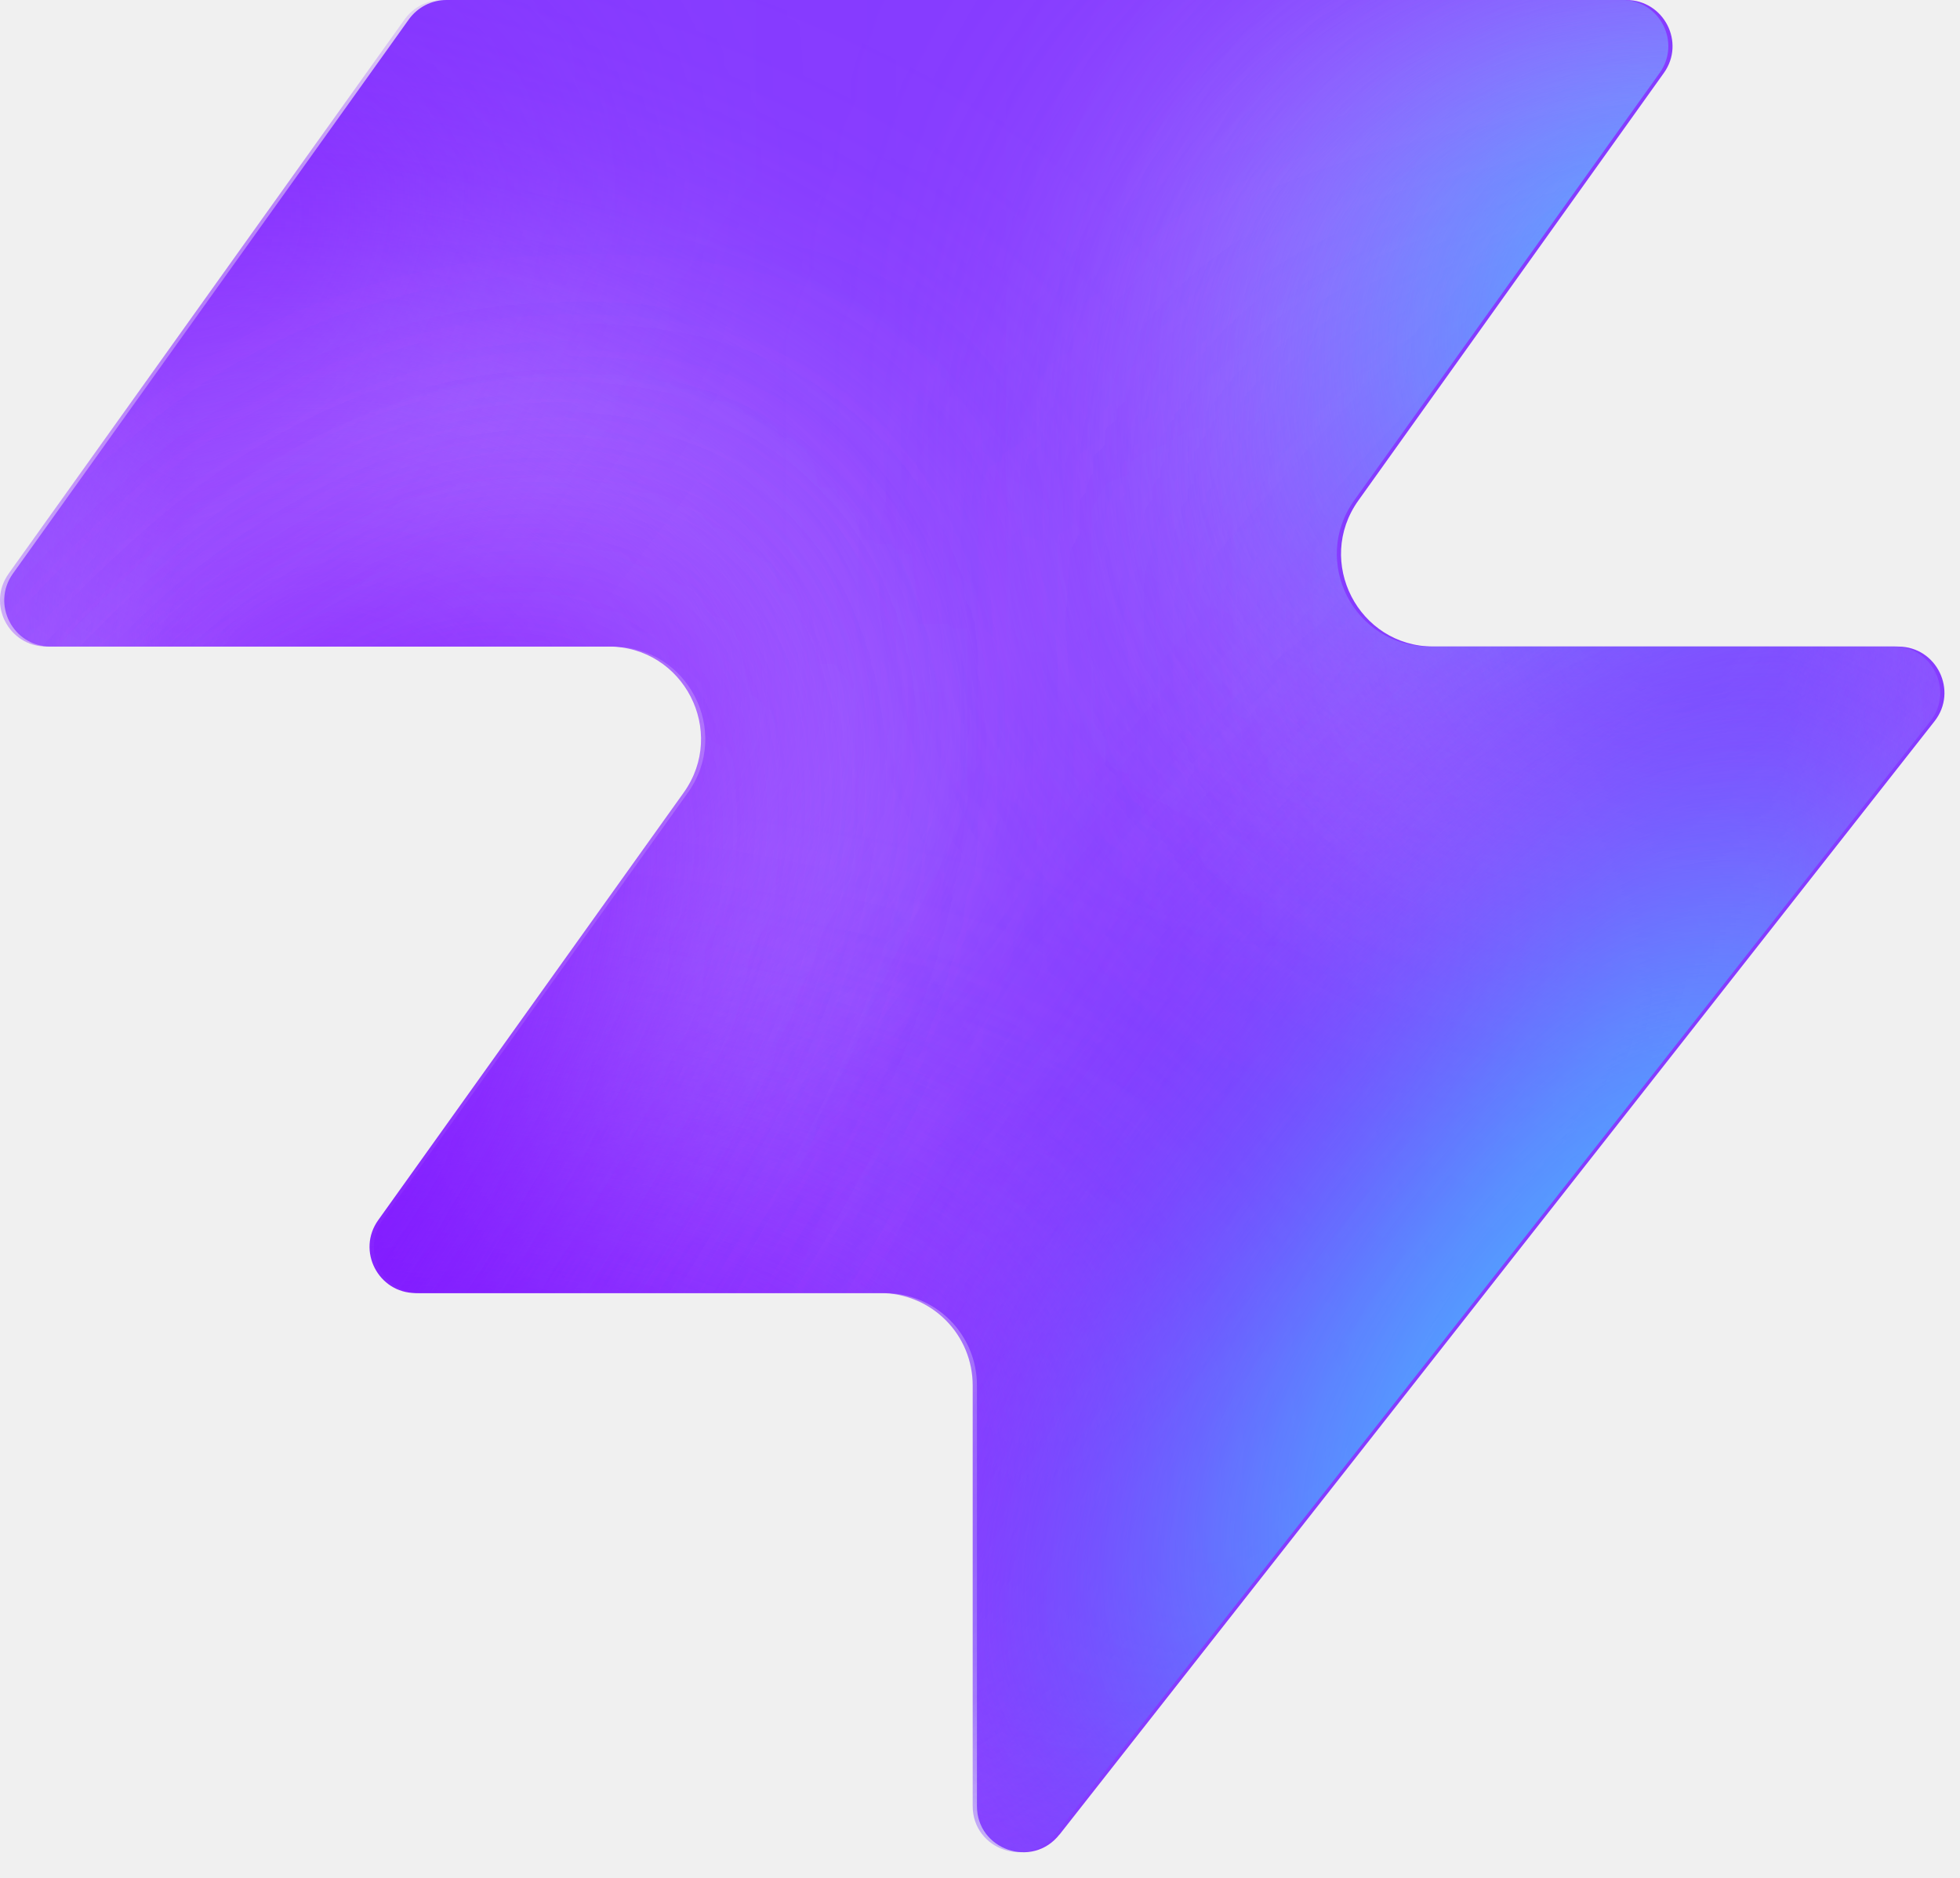
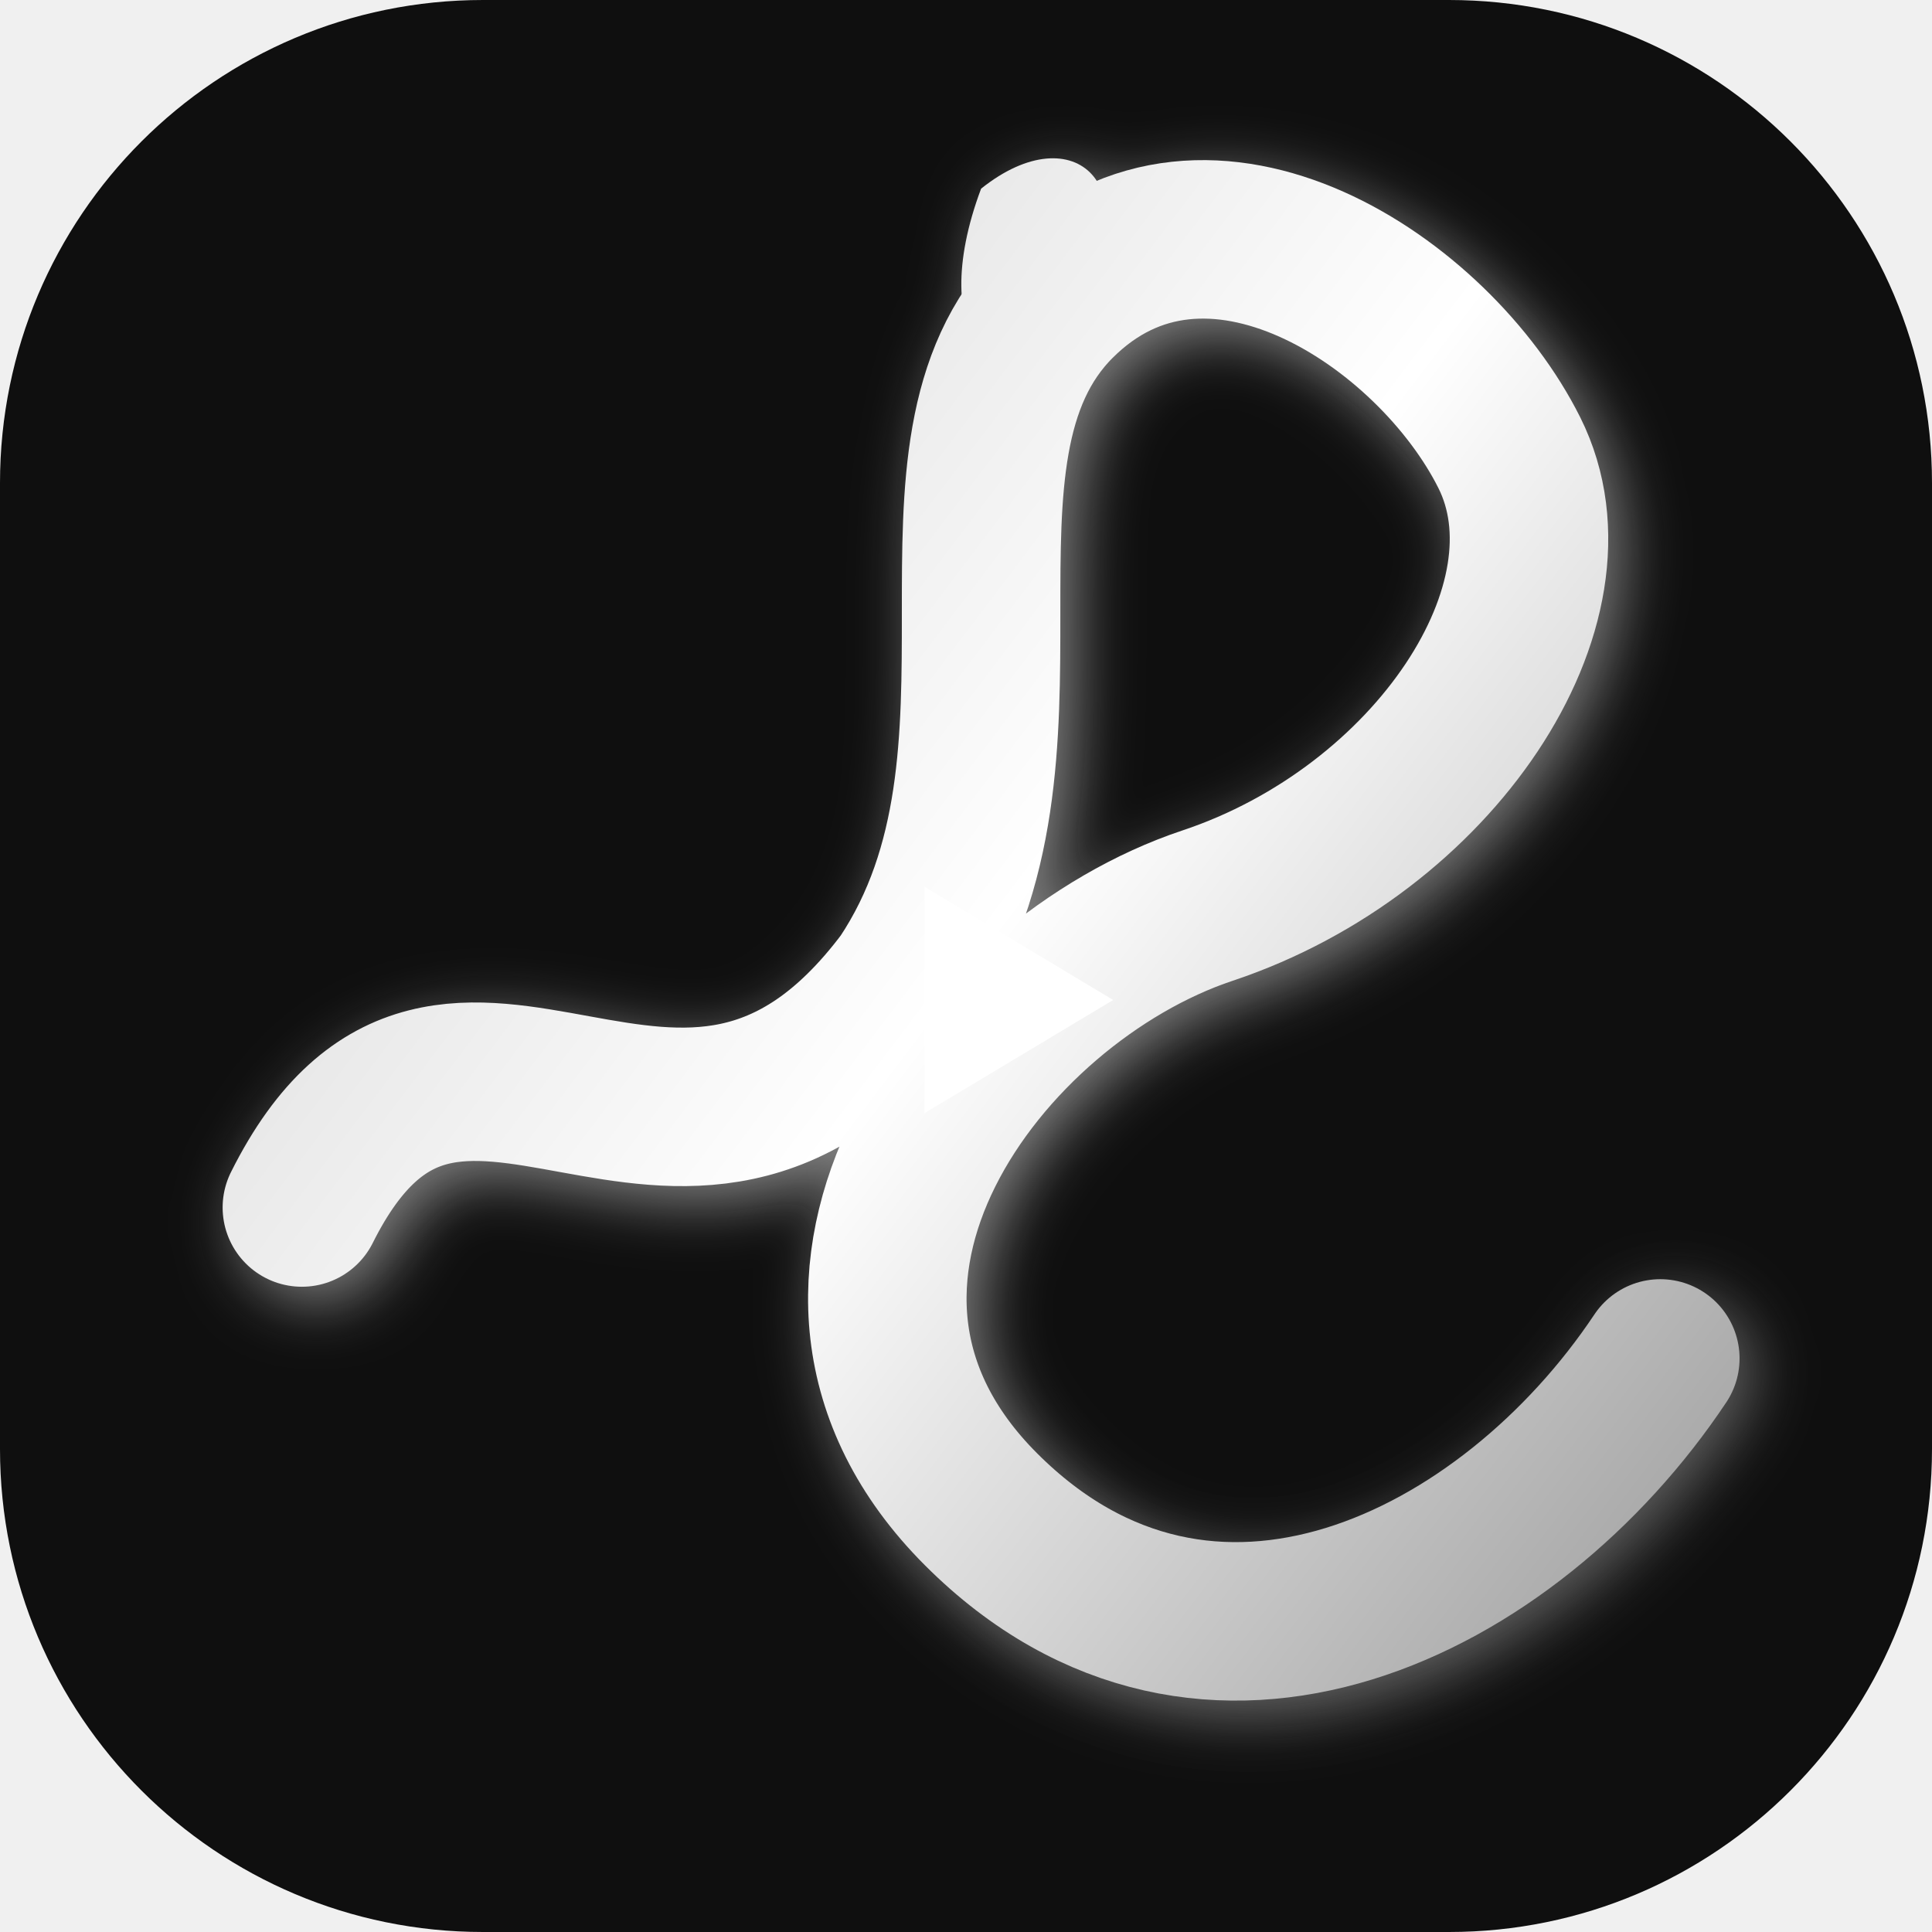
- <svg xmlns="http://www.w3.org/2000/svg" width="48" height="46" fill="none" viewBox="0 0 48 46">
-   <path fill="#863bff" d="M25.946 44.938c-.664.845-2.021.375-2.021-.698V33.937a2.26 2.26 0 0 0-2.262-2.262H10.287c-.92 0-1.456-1.04-.92-1.788l7.48-10.471c1.07-1.497 0-3.578-1.842-3.578H1.237c-.92 0-1.456-1.04-.92-1.788L10.013.474c.214-.297.556-.474.92-.474h28.894c.92 0 1.456 1.04.92 1.788l-7.48 10.471c-1.07 1.498 0 3.579 1.842 3.579h11.377c.943 0 1.473 1.088.89 1.83L25.947 44.94z" style="fill:#863bff;fill:color(display-p3 .525 .23 1);fill-opacity:1" />
-   <mask id="a" width="48" height="46" x="0" y="0" maskUnits="userSpaceOnUse" style="mask-type:alpha">
-     <path fill="#000" d="M25.842 44.938c-.664.844-2.021.375-2.021-.698V33.937a2.26 2.26 0 0 0-2.262-2.262H10.183c-.92 0-1.456-1.04-.92-1.788l7.48-10.471c1.07-1.498 0-3.579-1.842-3.579H1.133c-.92 0-1.456-1.04-.92-1.787L9.91.473c.214-.297.556-.474.92-.474h28.894c.92 0 1.456 1.04.92 1.788l-7.48 10.471c-1.07 1.498 0 3.578 1.842 3.578h11.377c.943 0 1.473 1.088.89 1.832L25.843 44.94z" style="fill:#000;fill-opacity:1" />
-   </mask>
-   <g mask="url(#a)">
-     <g filter="url(#b)">
-       <ellipse cx="5.508" cy="14.704" fill="#ede6ff" rx="5.508" ry="14.704" style="fill:#ede6ff;fill:color(display-p3 .927 .903 1);fill-opacity:1" transform="matrix(.00324 1 1 -.00324 -4.47 31.516)" />
-     </g>
-     <g filter="url(#c)">
-       <ellipse cx="10.399" cy="29.851" fill="#ede6ff" rx="10.399" ry="29.851" style="fill:#ede6ff;fill:color(display-p3 .927 .903 1);fill-opacity:1" transform="matrix(.00324 1 1 -.00324 -39.328 7.883)" />
-     </g>
-     <g filter="url(#d)">
-       <ellipse cx="5.508" cy="30.487" fill="#7e14ff" rx="5.508" ry="30.487" style="fill:#7e14ff;fill:color(display-p3 .492 .077 1);fill-opacity:1" transform="rotate(89.814 -25.913 -14.639)scale(1 -1)" />
-     </g>
-     <g filter="url(#e)">
-       <ellipse cx="5.508" cy="30.599" fill="#7e14ff" rx="5.508" ry="30.599" style="fill:#7e14ff;fill:color(display-p3 .492 .077 1);fill-opacity:1" transform="rotate(89.814 -32.644 -3.334)scale(1 -1)" />
-     </g>
-     <g filter="url(#f)">
-       <ellipse cx="5.508" cy="30.599" fill="#7e14ff" rx="5.508" ry="30.599" style="fill:#7e14ff;fill:color(display-p3 .492 .077 1);fill-opacity:1" transform="matrix(.00324 1 1 -.00324 -34.34 30.47)" />
-     </g>
-     <g filter="url(#g)">
-       <ellipse cx="14.072" cy="22.078" fill="#ede6ff" rx="14.072" ry="22.078" style="fill:#ede6ff;fill:color(display-p3 .927 .903 1);fill-opacity:1" transform="rotate(93.35 24.506 48.493)scale(-1 1)" />
-     </g>
-     <g filter="url(#h)">
-       <ellipse cx="3.47" cy="21.501" fill="#7e14ff" rx="3.47" ry="21.501" style="fill:#7e14ff;fill:color(display-p3 .492 .077 1);fill-opacity:1" transform="rotate(89.009 28.708 47.59)scale(-1 1)" />
-     </g>
-     <g filter="url(#i)">
-       <ellipse cx="3.47" cy="21.501" fill="#7e14ff" rx="3.47" ry="21.501" style="fill:#7e14ff;fill:color(display-p3 .492 .077 1);fill-opacity:1" transform="rotate(89.009 28.708 47.59)scale(-1 1)" />
-     </g>
-     <g filter="url(#j)">
-       <ellipse cx=".387" cy="8.972" fill="#7e14ff" rx="4.407" ry="29.108" style="fill:#7e14ff;fill:color(display-p3 .492 .077 1);fill-opacity:1" transform="rotate(39.51 .387 8.972)" />
-     </g>
-     <g filter="url(#k)">
-       <ellipse cx="47.523" cy="-6.092" fill="#7e14ff" rx="4.407" ry="29.108" style="fill:#7e14ff;fill:color(display-p3 .492 .077 1);fill-opacity:1" transform="rotate(37.892 47.523 -6.092)" />
-     </g>
-     <g filter="url(#l)">
-       <ellipse cx="41.412" cy="6.333" fill="#47bfff" rx="5.971" ry="9.665" style="fill:#47bfff;fill:color(display-p3 .28 .748 1);fill-opacity:1" transform="rotate(37.892 41.412 6.333)" />
-     </g>
-     <g filter="url(#m)">
-       <ellipse cx="-1.879" cy="38.332" fill="#7e14ff" rx="4.407" ry="29.108" style="fill:#7e14ff;fill:color(display-p3 .492 .077 1);fill-opacity:1" transform="rotate(37.892 -1.88 38.332)" />
-     </g>
-     <g filter="url(#n)">
-       <ellipse cx="-1.879" cy="38.332" fill="#7e14ff" rx="4.407" ry="29.108" style="fill:#7e14ff;fill:color(display-p3 .492 .077 1);fill-opacity:1" transform="rotate(37.892 -1.88 38.332)" />
-     </g>
-     <g filter="url(#o)">
-       <ellipse cx="35.651" cy="29.907" fill="#7e14ff" rx="4.407" ry="29.108" style="fill:#7e14ff;fill:color(display-p3 .492 .077 1);fill-opacity:1" transform="rotate(37.892 35.651 29.907)" />
-     </g>
-     <g filter="url(#p)">
-       <ellipse cx="38.418" cy="32.4" fill="#47bfff" rx="5.971" ry="15.297" style="fill:#47bfff;fill:color(display-p3 .28 .748 1);fill-opacity:1" transform="rotate(37.892 38.418 32.4)" />
-     </g>
-   </g>
+ <svg xmlns="http://www.w3.org/2000/svg" width="512" height="512" viewBox="0 0 512 512" fill="none">
+   <rect width="512" height="512" rx="128" fill="#0F0F0F" />
  <defs>
-     <filter id="b" width="60.045" height="41.654" x="-19.77" y="16.149" color-interpolation-filters="sRGB" filterUnits="userSpaceOnUse">
-       <feFlood flood-opacity="0" result="BackgroundImageFix" />
-       <feBlend in="SourceGraphic" in2="BackgroundImageFix" result="shape" />
-       <feGaussianBlur result="effect1_foregroundBlur_2002_17158" stdDeviation="7.659" />
-     </filter>
-     <filter id="c" width="90.34" height="51.437" x="-54.613" y="-7.533" color-interpolation-filters="sRGB" filterUnits="userSpaceOnUse">
-       <feFlood flood-opacity="0" result="BackgroundImageFix" />
-       <feBlend in="SourceGraphic" in2="BackgroundImageFix" result="shape" />
-       <feGaussianBlur result="effect1_foregroundBlur_2002_17158" stdDeviation="7.659" />
-     </filter>
-     <filter id="d" width="79.355" height="29.4" x="-49.64" y="2.03" color-interpolation-filters="sRGB" filterUnits="userSpaceOnUse">
-       <feFlood flood-opacity="0" result="BackgroundImageFix" />
-       <feBlend in="SourceGraphic" in2="BackgroundImageFix" result="shape" />
-       <feGaussianBlur result="effect1_foregroundBlur_2002_17158" stdDeviation="4.596" />
-     </filter>
-     <filter id="e" width="79.579" height="29.4" x="-45.045" y="20.029" color-interpolation-filters="sRGB" filterUnits="userSpaceOnUse">
-       <feFlood flood-opacity="0" result="BackgroundImageFix" />
-       <feBlend in="SourceGraphic" in2="BackgroundImageFix" result="shape" />
-       <feGaussianBlur result="effect1_foregroundBlur_2002_17158" stdDeviation="4.596" />
-     </filter>
-     <filter id="f" width="79.579" height="29.4" x="-43.513" y="21.178" color-interpolation-filters="sRGB" filterUnits="userSpaceOnUse">
-       <feFlood flood-opacity="0" result="BackgroundImageFix" />
-       <feBlend in="SourceGraphic" in2="BackgroundImageFix" result="shape" />
-       <feGaussianBlur result="effect1_foregroundBlur_2002_17158" stdDeviation="4.596" />
-     </filter>
-     <filter id="g" width="74.749" height="58.852" x="15.756" y="-17.901" color-interpolation-filters="sRGB" filterUnits="userSpaceOnUse">
-       <feFlood flood-opacity="0" result="BackgroundImageFix" />
-       <feBlend in="SourceGraphic" in2="BackgroundImageFix" result="shape" />
-       <feGaussianBlur result="effect1_foregroundBlur_2002_17158" stdDeviation="7.659" />
-     </filter>
-     <filter id="h" width="61.377" height="25.362" x="23.548" y="2.284" color-interpolation-filters="sRGB" filterUnits="userSpaceOnUse">
-       <feFlood flood-opacity="0" result="BackgroundImageFix" />
-       <feBlend in="SourceGraphic" in2="BackgroundImageFix" result="shape" />
-       <feGaussianBlur result="effect1_foregroundBlur_2002_17158" stdDeviation="4.596" />
-     </filter>
-     <filter id="i" width="61.377" height="25.362" x="23.548" y="2.284" color-interpolation-filters="sRGB" filterUnits="userSpaceOnUse">
-       <feFlood flood-opacity="0" result="BackgroundImageFix" />
-       <feBlend in="SourceGraphic" in2="BackgroundImageFix" result="shape" />
-       <feGaussianBlur result="effect1_foregroundBlur_2002_17158" stdDeviation="4.596" />
-     </filter>
-     <filter id="j" width="56.045" height="63.649" x="-27.636" y="-22.853" color-interpolation-filters="sRGB" filterUnits="userSpaceOnUse">
-       <feFlood flood-opacity="0" result="BackgroundImageFix" />
-       <feBlend in="SourceGraphic" in2="BackgroundImageFix" result="shape" />
-       <feGaussianBlur result="effect1_foregroundBlur_2002_17158" stdDeviation="4.596" />
-     </filter>
-     <filter id="k" width="54.814" height="64.646" x="20.116" y="-38.415" color-interpolation-filters="sRGB" filterUnits="userSpaceOnUse">
-       <feFlood flood-opacity="0" result="BackgroundImageFix" />
-       <feBlend in="SourceGraphic" in2="BackgroundImageFix" result="shape" />
-       <feGaussianBlur result="effect1_foregroundBlur_2002_17158" stdDeviation="4.596" />
-     </filter>
-     <filter id="l" width="33.541" height="35.313" x="24.641" y="-11.323" color-interpolation-filters="sRGB" filterUnits="userSpaceOnUse">
-       <feFlood flood-opacity="0" result="BackgroundImageFix" />
-       <feBlend in="SourceGraphic" in2="BackgroundImageFix" result="shape" />
-       <feGaussianBlur result="effect1_foregroundBlur_2002_17158" stdDeviation="4.596" />
-     </filter>
-     <filter id="m" width="54.814" height="64.646" x="-29.286" y="6.009" color-interpolation-filters="sRGB" filterUnits="userSpaceOnUse">
-       <feFlood flood-opacity="0" result="BackgroundImageFix" />
-       <feBlend in="SourceGraphic" in2="BackgroundImageFix" result="shape" />
-       <feGaussianBlur result="effect1_foregroundBlur_2002_17158" stdDeviation="4.596" />
-     </filter>
-     <filter id="n" width="54.814" height="64.646" x="-29.286" y="6.009" color-interpolation-filters="sRGB" filterUnits="userSpaceOnUse">
-       <feFlood flood-opacity="0" result="BackgroundImageFix" />
-       <feBlend in="SourceGraphic" in2="BackgroundImageFix" result="shape" />
-       <feGaussianBlur result="effect1_foregroundBlur_2002_17158" stdDeviation="4.596" />
-     </filter>
-     <filter id="o" width="54.814" height="64.646" x="8.244" y="-2.416" color-interpolation-filters="sRGB" filterUnits="userSpaceOnUse">
-       <feFlood flood-opacity="0" result="BackgroundImageFix" />
-       <feBlend in="SourceGraphic" in2="BackgroundImageFix" result="shape" />
-       <feGaussianBlur result="effect1_foregroundBlur_2002_17158" stdDeviation="4.596" />
-     </filter>
-     <filter id="p" width="39.409" height="43.623" x="18.713" y="10.588" color-interpolation-filters="sRGB" filterUnits="userSpaceOnUse">
-       <feFlood flood-opacity="0" result="BackgroundImageFix" />
-       <feBlend in="SourceGraphic" in2="BackgroundImageFix" result="shape" />
-       <feGaussianBlur result="effect1_foregroundBlur_2002_17158" stdDeviation="4.596" />
+     <linearGradient id="silver_grad" x1="50" y1="100" x2="462" y2="412" gradientUnits="userSpaceOnUse">
+       <stop offset="0" stop-color="#D1D1D1" />
+       <stop offset="0.5" stop-color="#FFFFFF" />
+       <stop offset="1" stop-color="#A1A1A1" />
+     </linearGradient>
+     <filter id="shadow" x="-20%" y="-20%" width="140%" height="140%">
+       <feGaussianBlur stdDeviation="8" result="blur" />
+       <feOffset dx="4" dy="4" result="offsetBlur" />
+       <feComponentTransfer>
+         <feFuncA type="linear" slope="0.5" />
+       </feComponentTransfer>
+       <feMerge>
+         <feMergeNode />
+         <feMergeNode in="SourceGraphic" />
+       </feMerge>
    </filter>
  </defs>
+   <g filter="url(#shadow)">
+     <path d="M80 320C120 240 180 340 240 260C280 200 240 120 280 80C320 40 380 80 400 120C420 160 380 220 320 240C260 260 200 340 260 400C320 460 400 420 440 360" stroke="url(#silver_grad)" stroke-width="42" stroke-linecap="round" stroke-linejoin="round" fill="none" />
+     <path d="M260 50C285 30 305 50 285 80C265 110 245 90 260 50Z" fill="url(#silver_grad)" />
+     <path d="M245 235L295 265L245 295V235Z" fill="white" />
+   </g>
</svg>
